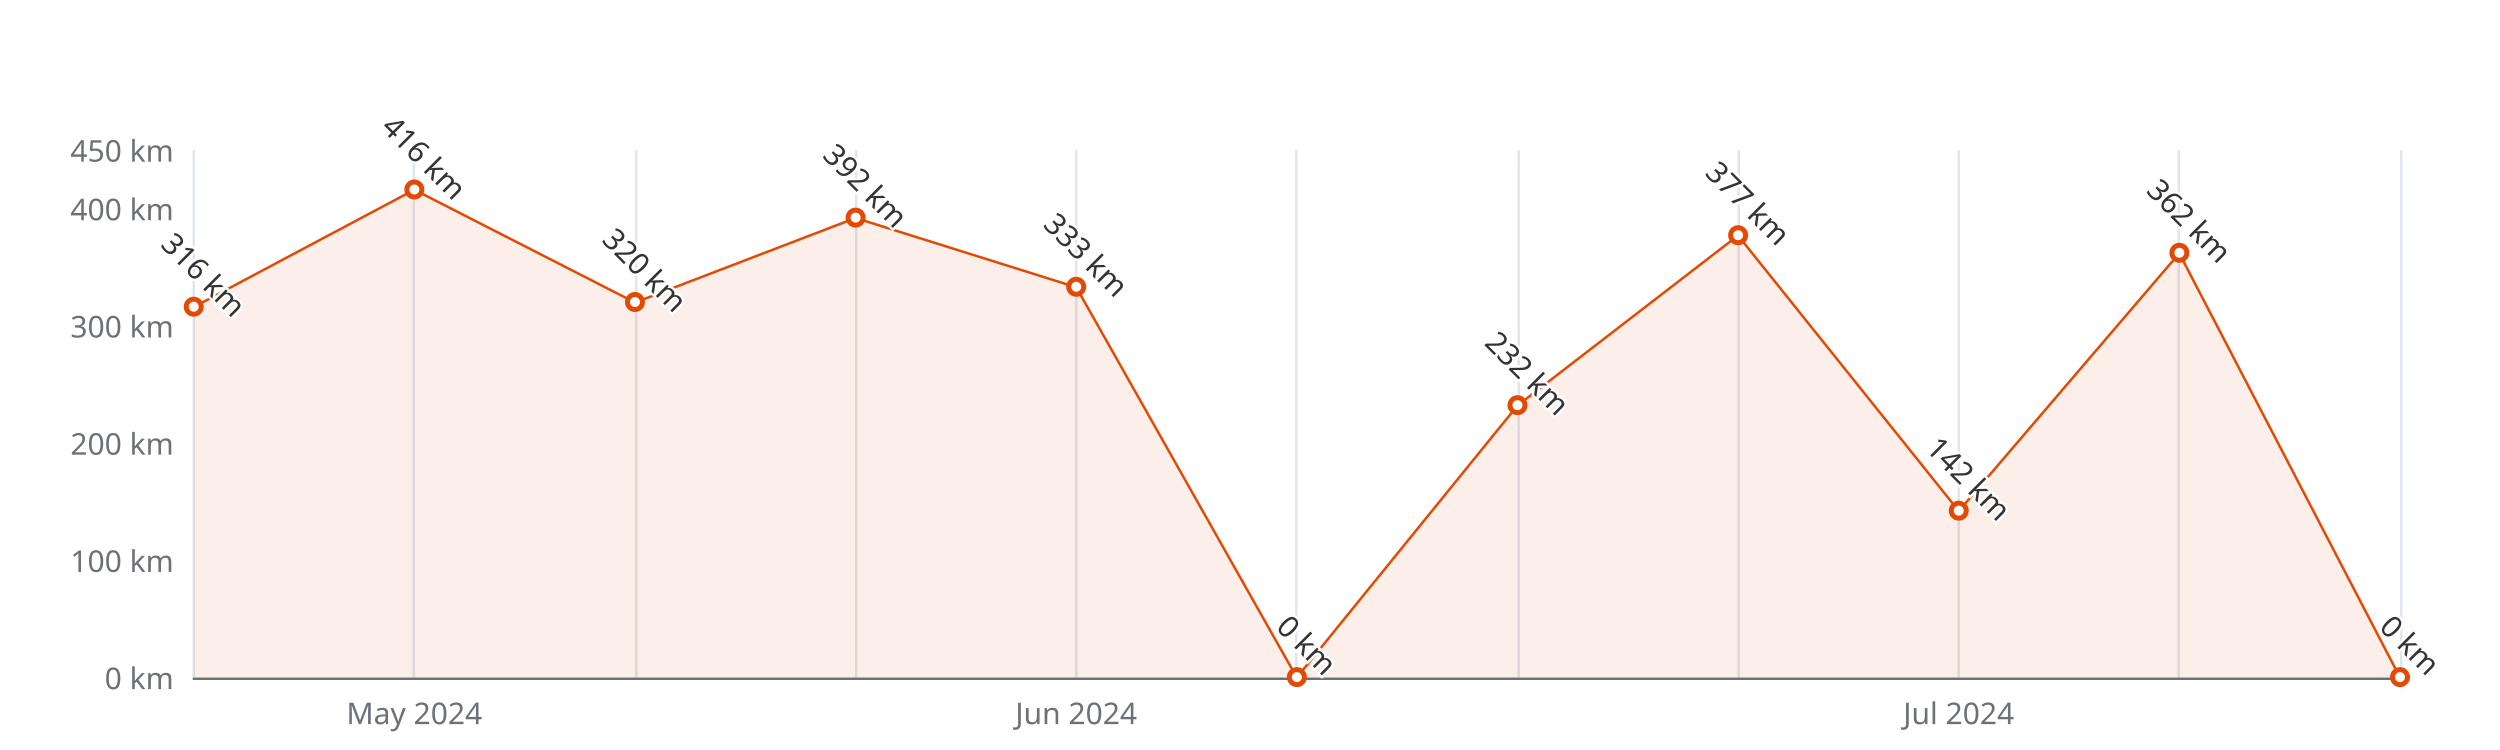
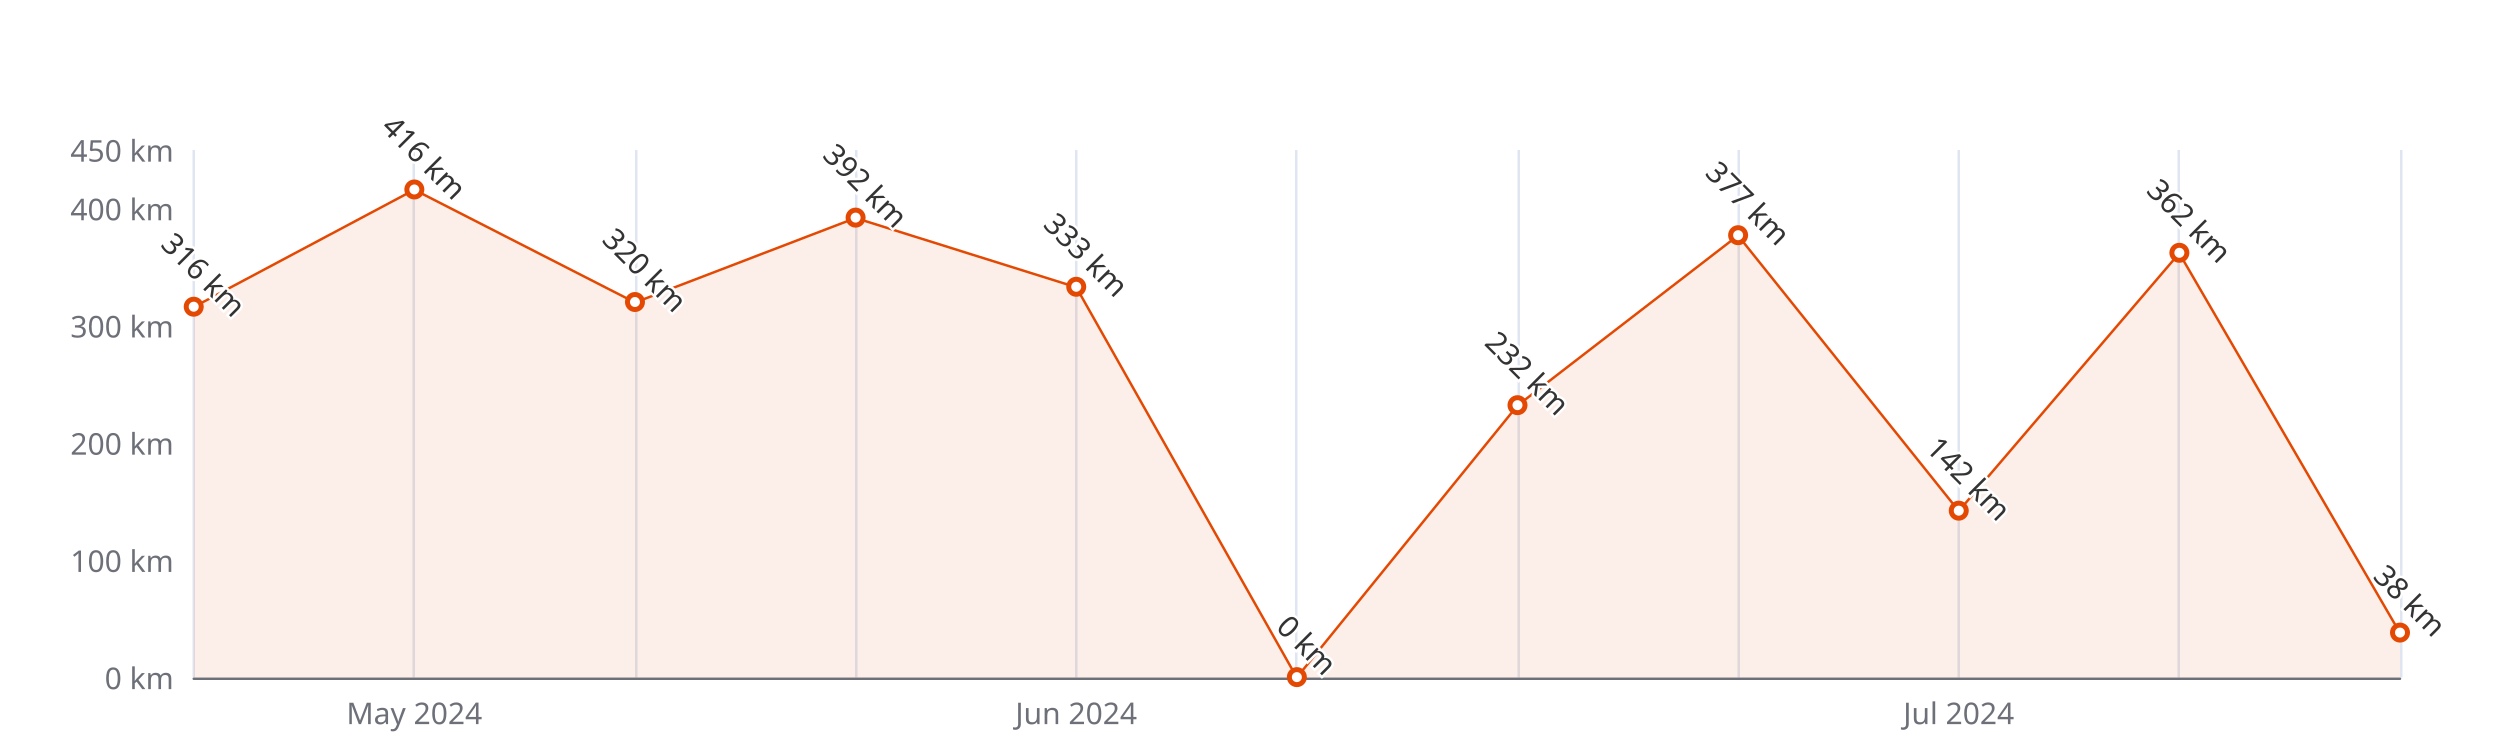
<svg xmlns="http://www.w3.org/2000/svg" width="1000" height="300" version="1.1" baseProfile="full" viewBox="0 0 1000 300">
  <rect width="1000" height="300" x="0" y="0" id="0" fill="#ffffff" />
  <path d="M77.5 60L77.5 271" fill="none" stroke="#E0E6F1" />
  <path d="M165.5 60L165.5 271" fill="none" stroke="#E0E6F1" />
  <path d="M254.5 60L254.5 271" fill="none" stroke="#E0E6F1" />
  <path d="M342.5 60L342.5 271" fill="none" stroke="#E0E6F1" />
  <path d="M430.5 60L430.5 271" fill="none" stroke="#E0E6F1" />
  <path d="M518.5 60L518.5 271" fill="none" stroke="#E0E6F1" />
  <path d="M607.5 60L607.5 271" fill="none" stroke="#E0E6F1" />
  <path d="M695.5 60L695.5 271" fill="none" stroke="#E0E6F1" />
  <path d="M783.5 60L783.5 271" fill="none" stroke="#E0E6F1" />
  <path d="M871.5 60L871.5 271" fill="none" stroke="#E0E6F1" />
  <path d="M960.5 60L960.5 271" fill="none" stroke="#E0E6F1" />
  <path d="M77.5 271.5L960 271.5" fill="none" stroke="#6E7079" stroke-linecap="round" />
  <text dominant-baseline="central" text-anchor="end" style="font-size:12px;font-family:sans-serif;" xml:space="preserve" transform="translate(69.48 271)" fill="#6E7079">0 km</text>
  <text dominant-baseline="central" text-anchor="end" style="font-size:12px;font-family:sans-serif;" xml:space="preserve" transform="translate(69.48 224.1111)" fill="#6E7079">100 km</text>
  <text dominant-baseline="central" text-anchor="end" style="font-size:12px;font-family:sans-serif;" xml:space="preserve" transform="translate(69.48 177.2222)" fill="#6E7079">200 km</text>
  <text dominant-baseline="central" text-anchor="end" style="font-size:12px;font-family:sans-serif;" xml:space="preserve" transform="translate(69.48 130.3333)" fill="#6E7079">300 km</text>
  <text dominant-baseline="central" text-anchor="end" style="font-size:12px;font-family:sans-serif;" xml:space="preserve" transform="translate(69.48 83.4444)" fill="#6E7079">400 km</text>
  <text dominant-baseline="central" text-anchor="end" style="font-size:12px;font-family:sans-serif;" xml:space="preserve" transform="translate(69.48 60)" fill="#6E7079">450 km</text>
  <text dominant-baseline="central" text-anchor="middle" style="font-size:12px;font-family:sans-serif;" xml:space="preserve" y="6" transform="translate(165.732 279)" fill="#6E7079">May 2024</text>
  <text dominant-baseline="central" text-anchor="middle" style="font-size:12px;font-family:sans-serif;" xml:space="preserve" y="6" transform="translate(430.488 279)" fill="#6E7079">Jun 2024</text>
  <text dominant-baseline="central" text-anchor="middle" style="font-size:12px;font-family:sans-serif;" xml:space="preserve" y="6" transform="translate(783.496 279)" fill="#6E7079">Jul 2024</text>
  <g clip-path="url(#zr5-c0)">
-     <path d="M77.5 122.8L165.7 75.9L254 121L342.2 87.2L430.5 114.9L518.7 271L607 162.2L695.2 94.2L783.5 204.4L871.7 101.3L960 271L871.7 271L783.5 271L695.2 271L607 271L518.7 271L430.5 271L342.2 271L254 271L165.7 271L77.5 271Z" fill="rgb(227,73,2)" fill-opacity="0.09" />
-     <path d="M77.5 122.8L165.7 75.9L254 121L342.2 87.2L430.5 114.9L518.7 271L607 162.2L695.2 94.2L783.5 204.4L871.7 101.3L960 271" fill="none" stroke="#E34902" stroke-linejoin="bevel" />
+     <path d="M77.5 122.8L165.7 75.9L254 121L342.2 87.2L430.5 114.9L518.7 271L607 162.2L695.2 94.2L783.5 204.4L871.7 101.3L960 253.2L960 271L871.7 271L783.5 271L695.2 271L607 271L518.7 271L430.5 271L342.2 271L254 271L165.7 271L77.5 271Z" fill="rgb(227,73,2)" fill-opacity="0.09" />
+     <path d="M77.5 122.8L165.7 75.9L254 121L342.2 87.2L430.5 114.9L518.7 271L607 162.2L695.2 94.2L783.5 204.4L871.7 101.3L960 253.2" fill="none" stroke="#E34902" stroke-linejoin="bevel" />
  </g>
  <path d="M1 0A1 1 0 1 1 1 -0.1A1 1 0 0 1 1 0" transform="matrix(3,0,0,3,77.48,122.8311)" fill="#fff" stroke="#E34902" stroke-width="0.667" />
  <path d="M1 0A1 1 0 1 1 1 -0.1A1 1 0 0 1 1 0" transform="matrix(3,0,0,3,165.732,75.9422)" fill="#fff" stroke="#E34902" stroke-width="0.667" />
  <path d="M1 0A1 1 0 1 1 1 -0.1A1 1 0 0 1 1 0" transform="matrix(3,0,0,3,253.984,120.9556)" fill="#fff" stroke="#E34902" stroke-width="0.667" />
  <path d="M1 0A1 1 0 1 1 1 -0.1A1 1 0 0 1 1 0" transform="matrix(3,0,0,3,342.236,87.1956)" fill="#fff" stroke="#E34902" stroke-width="0.667" />
  <path d="M1 0A1 1 0 1 1 1 -0.1A1 1 0 0 1 1 0" transform="matrix(3,0,0,3,430.488,114.86)" fill="#fff" stroke="#E34902" stroke-width="0.667" />
  <path d="M1 0A1 1 0 1 1 1 -0.1A1 1 0 0 1 1 0" transform="matrix(3,0,0,3,518.74,271)" fill="#fff" stroke="#E34902" stroke-width="0.667" />
  <path d="M1 0A1 1 0 1 1 1 -0.1A1 1 0 0 1 1 0" transform="matrix(3,0,0,3,606.992,162.2178)" fill="#fff" stroke="#E34902" stroke-width="0.667" />
  <path d="M1 0A1 1 0 1 1 1 -0.1A1 1 0 0 1 1 0" transform="matrix(3,0,0,3,695.244,94.2289)" fill="#fff" stroke="#E34902" stroke-width="0.667" />
  <path d="M1 0A1 1 0 1 1 1 -0.1A1 1 0 0 1 1 0" transform="matrix(3,0,0,3,783.496,204.4178)" fill="#fff" stroke="#E34902" stroke-width="0.667" />
  <path d="M1 0A1 1 0 1 1 1 -0.1A1 1 0 0 1 1 0" transform="matrix(3,0,0,3,871.748,101.2622)" fill="#fff" stroke="#E34902" stroke-width="0.667" />
-   <path d="M1 0A1 1 0 1 1 1 -0.1A1 1 0 0 1 1 0" transform="matrix(3,0,0,3,960,271)" fill="#fff" stroke="#E34902" stroke-width="0.667" />
+   <path d="M1 0A1 1 0 1 1 1 -0.1A1 1 0 0 1 1 0" transform="matrix(3,0,0,3,960,253.1822)" fill="#fff" stroke="#E34902" stroke-width="0.667" />
  <text dominant-baseline="central" text-anchor="middle" style="font-size:12px;font-family:sans-serif;" xml:space="preserve" y="-6" transform="matrix(0.707,0.707,-0.707,0.707,77.48,113.8311)" fill="#333" stroke="rgb(255,255,255)" stroke-width="2" paint-order="stroke" stroke-miterlimit="2">316 km</text>
  <text dominant-baseline="central" text-anchor="middle" style="font-size:12px;font-family:sans-serif;" xml:space="preserve" y="-6" transform="matrix(0.707,0.707,-0.707,0.707,165.732,66.9422)" fill="#333" stroke="rgb(255,255,255)" stroke-width="2" paint-order="stroke" stroke-miterlimit="2">416 km</text>
  <text dominant-baseline="central" text-anchor="middle" style="font-size:12px;font-family:sans-serif;" xml:space="preserve" y="-6" transform="matrix(0.707,0.707,-0.707,0.707,253.984,111.9556)" fill="#333" stroke="rgb(255,255,255)" stroke-width="2" paint-order="stroke" stroke-miterlimit="2">320 km</text>
  <text dominant-baseline="central" text-anchor="middle" style="font-size:12px;font-family:sans-serif;" xml:space="preserve" y="-6" transform="matrix(0.707,0.707,-0.707,0.707,342.236,78.1956)" fill="#333" stroke="rgb(255,255,255)" stroke-width="2" paint-order="stroke" stroke-miterlimit="2">392 km</text>
  <text dominant-baseline="central" text-anchor="middle" style="font-size:12px;font-family:sans-serif;" xml:space="preserve" y="-6" transform="matrix(0.707,0.707,-0.707,0.707,430.488,105.86)" fill="#333" stroke="rgb(255,255,255)" stroke-width="2" paint-order="stroke" stroke-miterlimit="2">333 km</text>
  <text dominant-baseline="central" text-anchor="middle" style="font-size:12px;font-family:sans-serif;" xml:space="preserve" y="-6" transform="matrix(0.707,0.707,-0.707,0.707,518.74,262)" fill="#333" stroke="rgb(255,255,255)" stroke-width="2" paint-order="stroke" stroke-miterlimit="2">0 km</text>
  <text dominant-baseline="central" text-anchor="middle" style="font-size:12px;font-family:sans-serif;" xml:space="preserve" y="-6" transform="matrix(0.707,0.707,-0.707,0.707,606.992,153.2178)" fill="#333" stroke="rgb(255,255,255)" stroke-width="2" paint-order="stroke" stroke-miterlimit="2">232 km</text>
  <text dominant-baseline="central" text-anchor="middle" style="font-size:12px;font-family:sans-serif;" xml:space="preserve" y="-6" transform="matrix(0.707,0.707,-0.707,0.707,695.244,85.2289)" fill="#333" stroke="rgb(255,255,255)" stroke-width="2" paint-order="stroke" stroke-miterlimit="2">377 km</text>
  <text dominant-baseline="central" text-anchor="middle" style="font-size:12px;font-family:sans-serif;" xml:space="preserve" y="-6" transform="matrix(0.707,0.707,-0.707,0.707,783.496,195.4178)" fill="#333" stroke="rgb(255,255,255)" stroke-width="2" paint-order="stroke" stroke-miterlimit="2">142 km</text>
  <text dominant-baseline="central" text-anchor="middle" style="font-size:12px;font-family:sans-serif;" xml:space="preserve" y="-6" transform="matrix(0.707,0.707,-0.707,0.707,871.748,92.2622)" fill="#333" stroke="rgb(255,255,255)" stroke-width="2" paint-order="stroke" stroke-miterlimit="2">362 km</text>
-   <text dominant-baseline="central" text-anchor="middle" style="font-size:12px;font-family:sans-serif;" xml:space="preserve" y="-6" transform="matrix(0.707,0.707,-0.707,0.707,960,262)" fill="#333" stroke="rgb(255,255,255)" stroke-width="2" paint-order="stroke" stroke-miterlimit="2">0 km</text>
+   <text dominant-baseline="central" text-anchor="middle" style="font-size:12px;font-family:sans-serif;" xml:space="preserve" y="-6" transform="matrix(0.707,0.707,-0.707,0.707,960,244.1822)" fill="#333" stroke="rgb(255,255,255)" stroke-width="2" paint-order="stroke" stroke-miterlimit="2">38 km</text>
  <defs>
    <clipPath id="zr5-c0">
      <path d="M76 59.5l884 0l0 212l-884 0Z" fill="#000" />
    </clipPath>
  </defs>
</svg>
